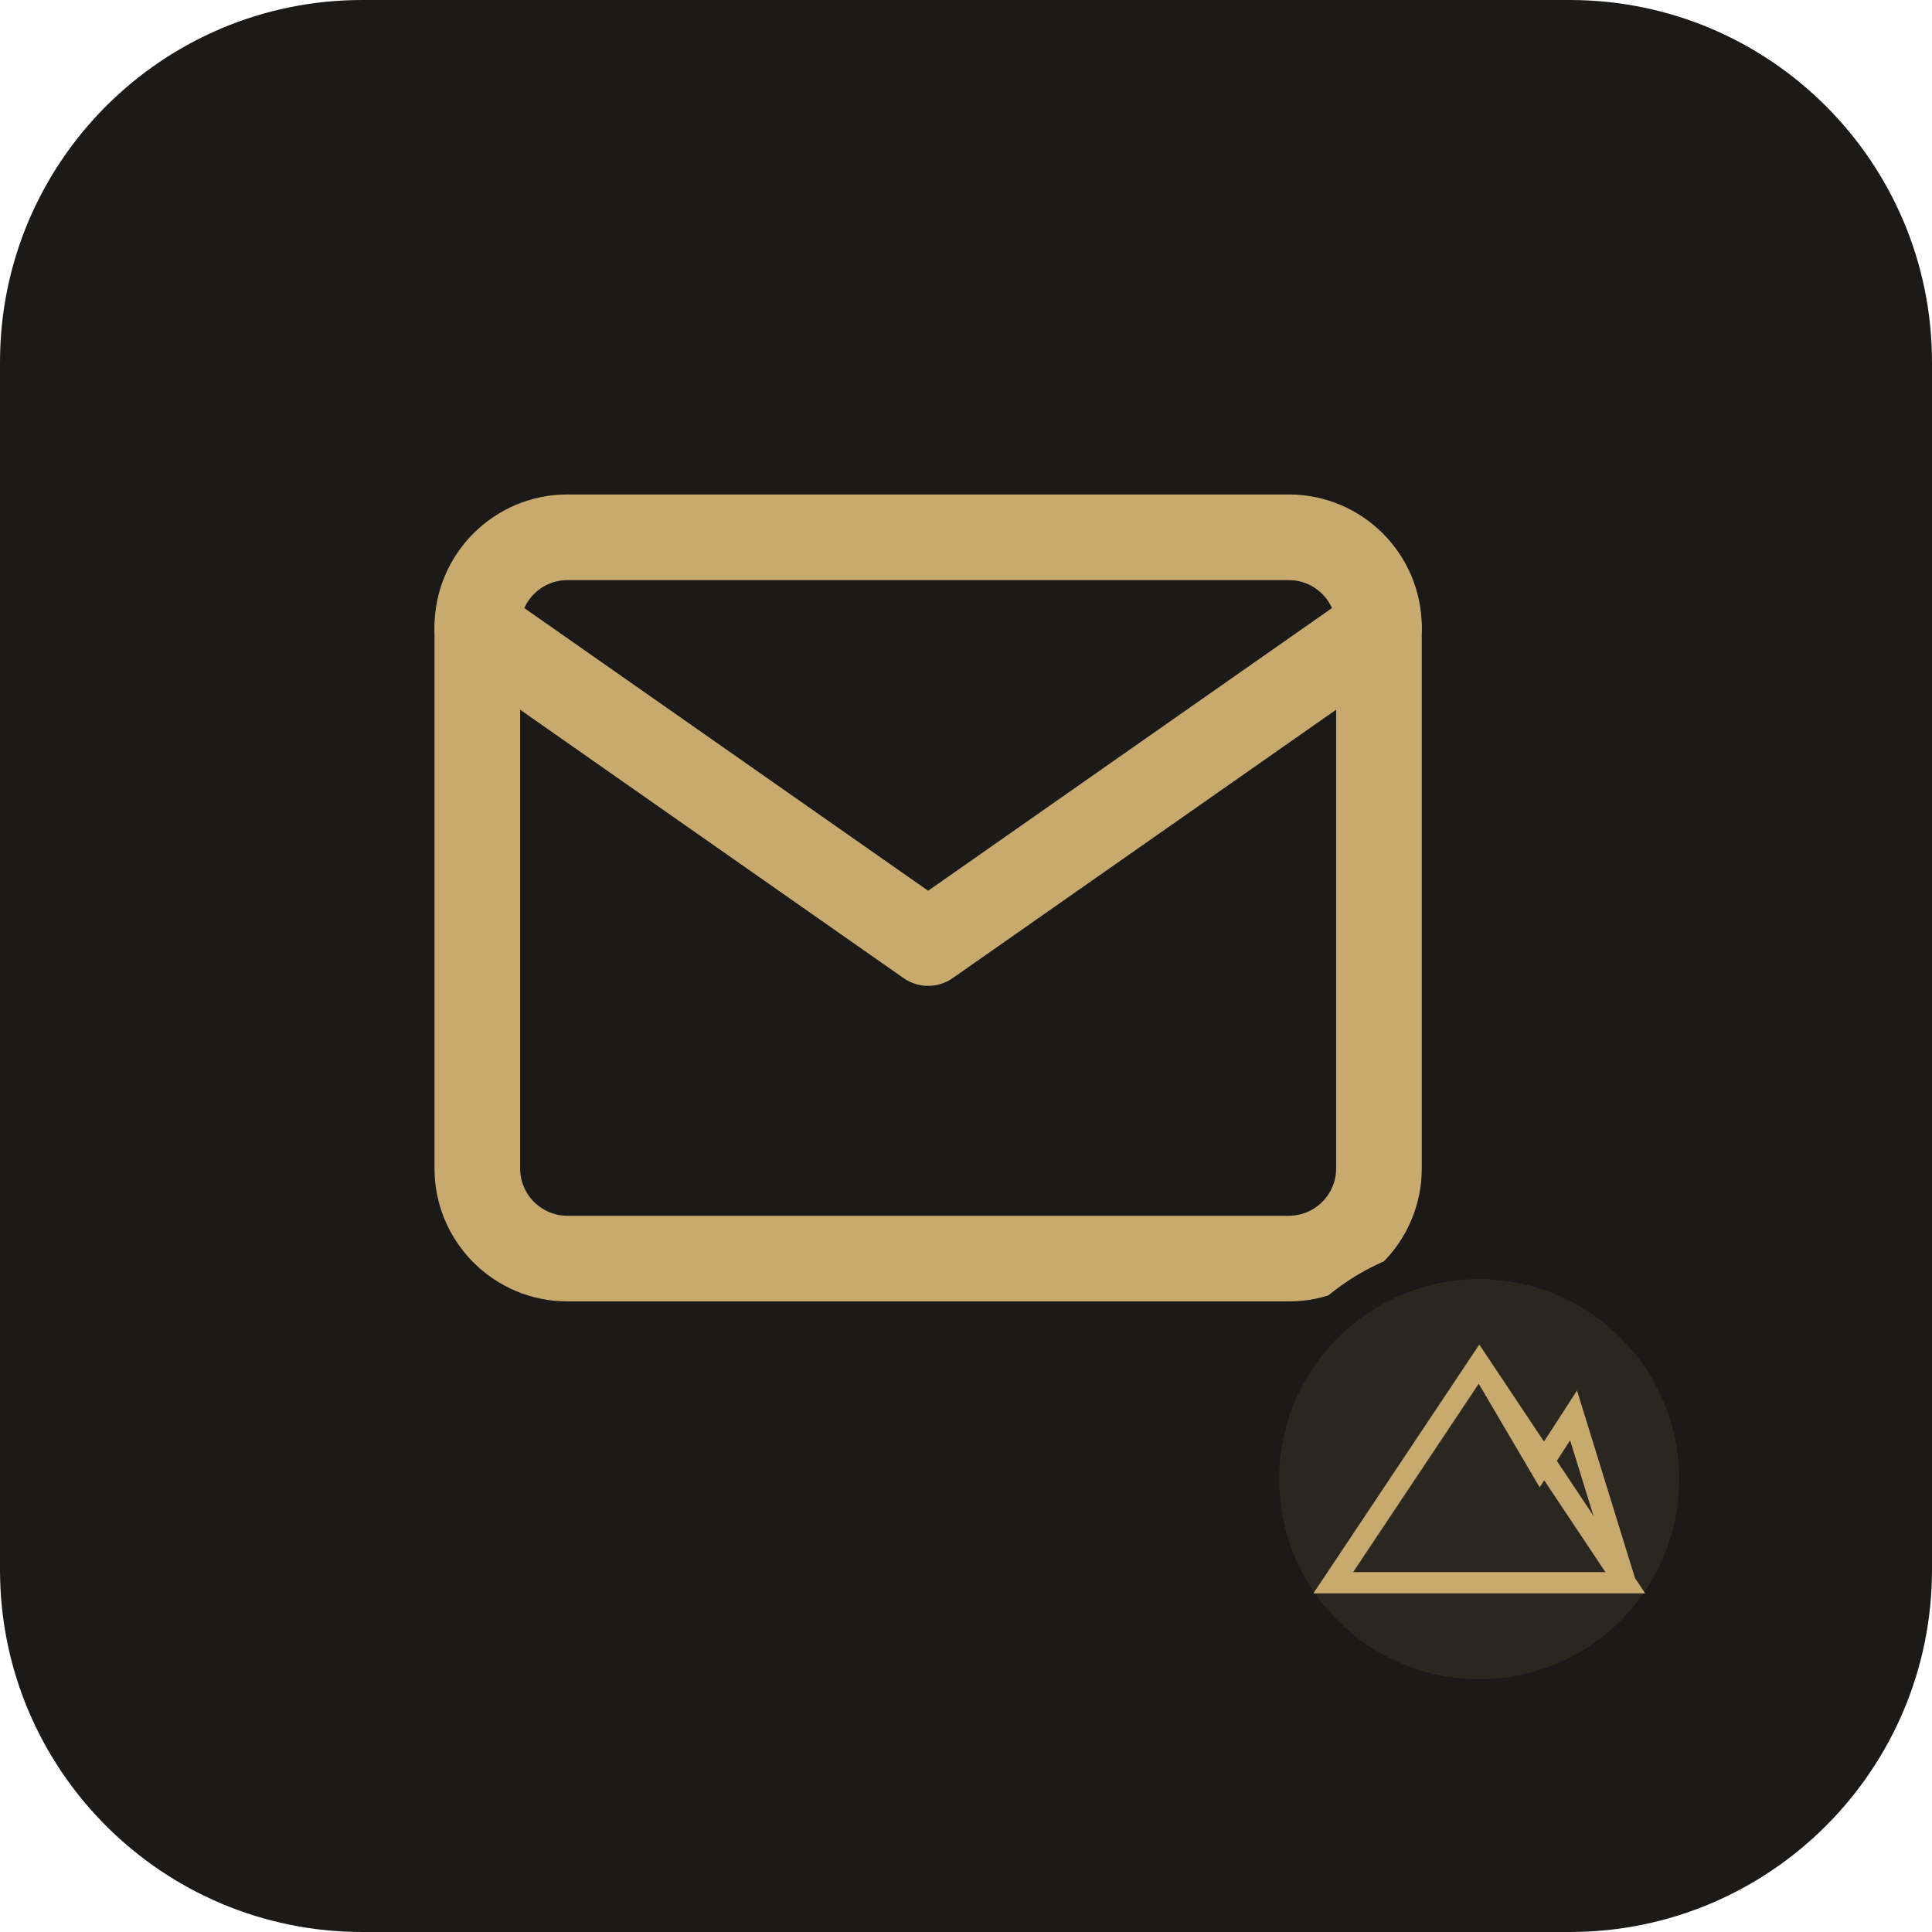
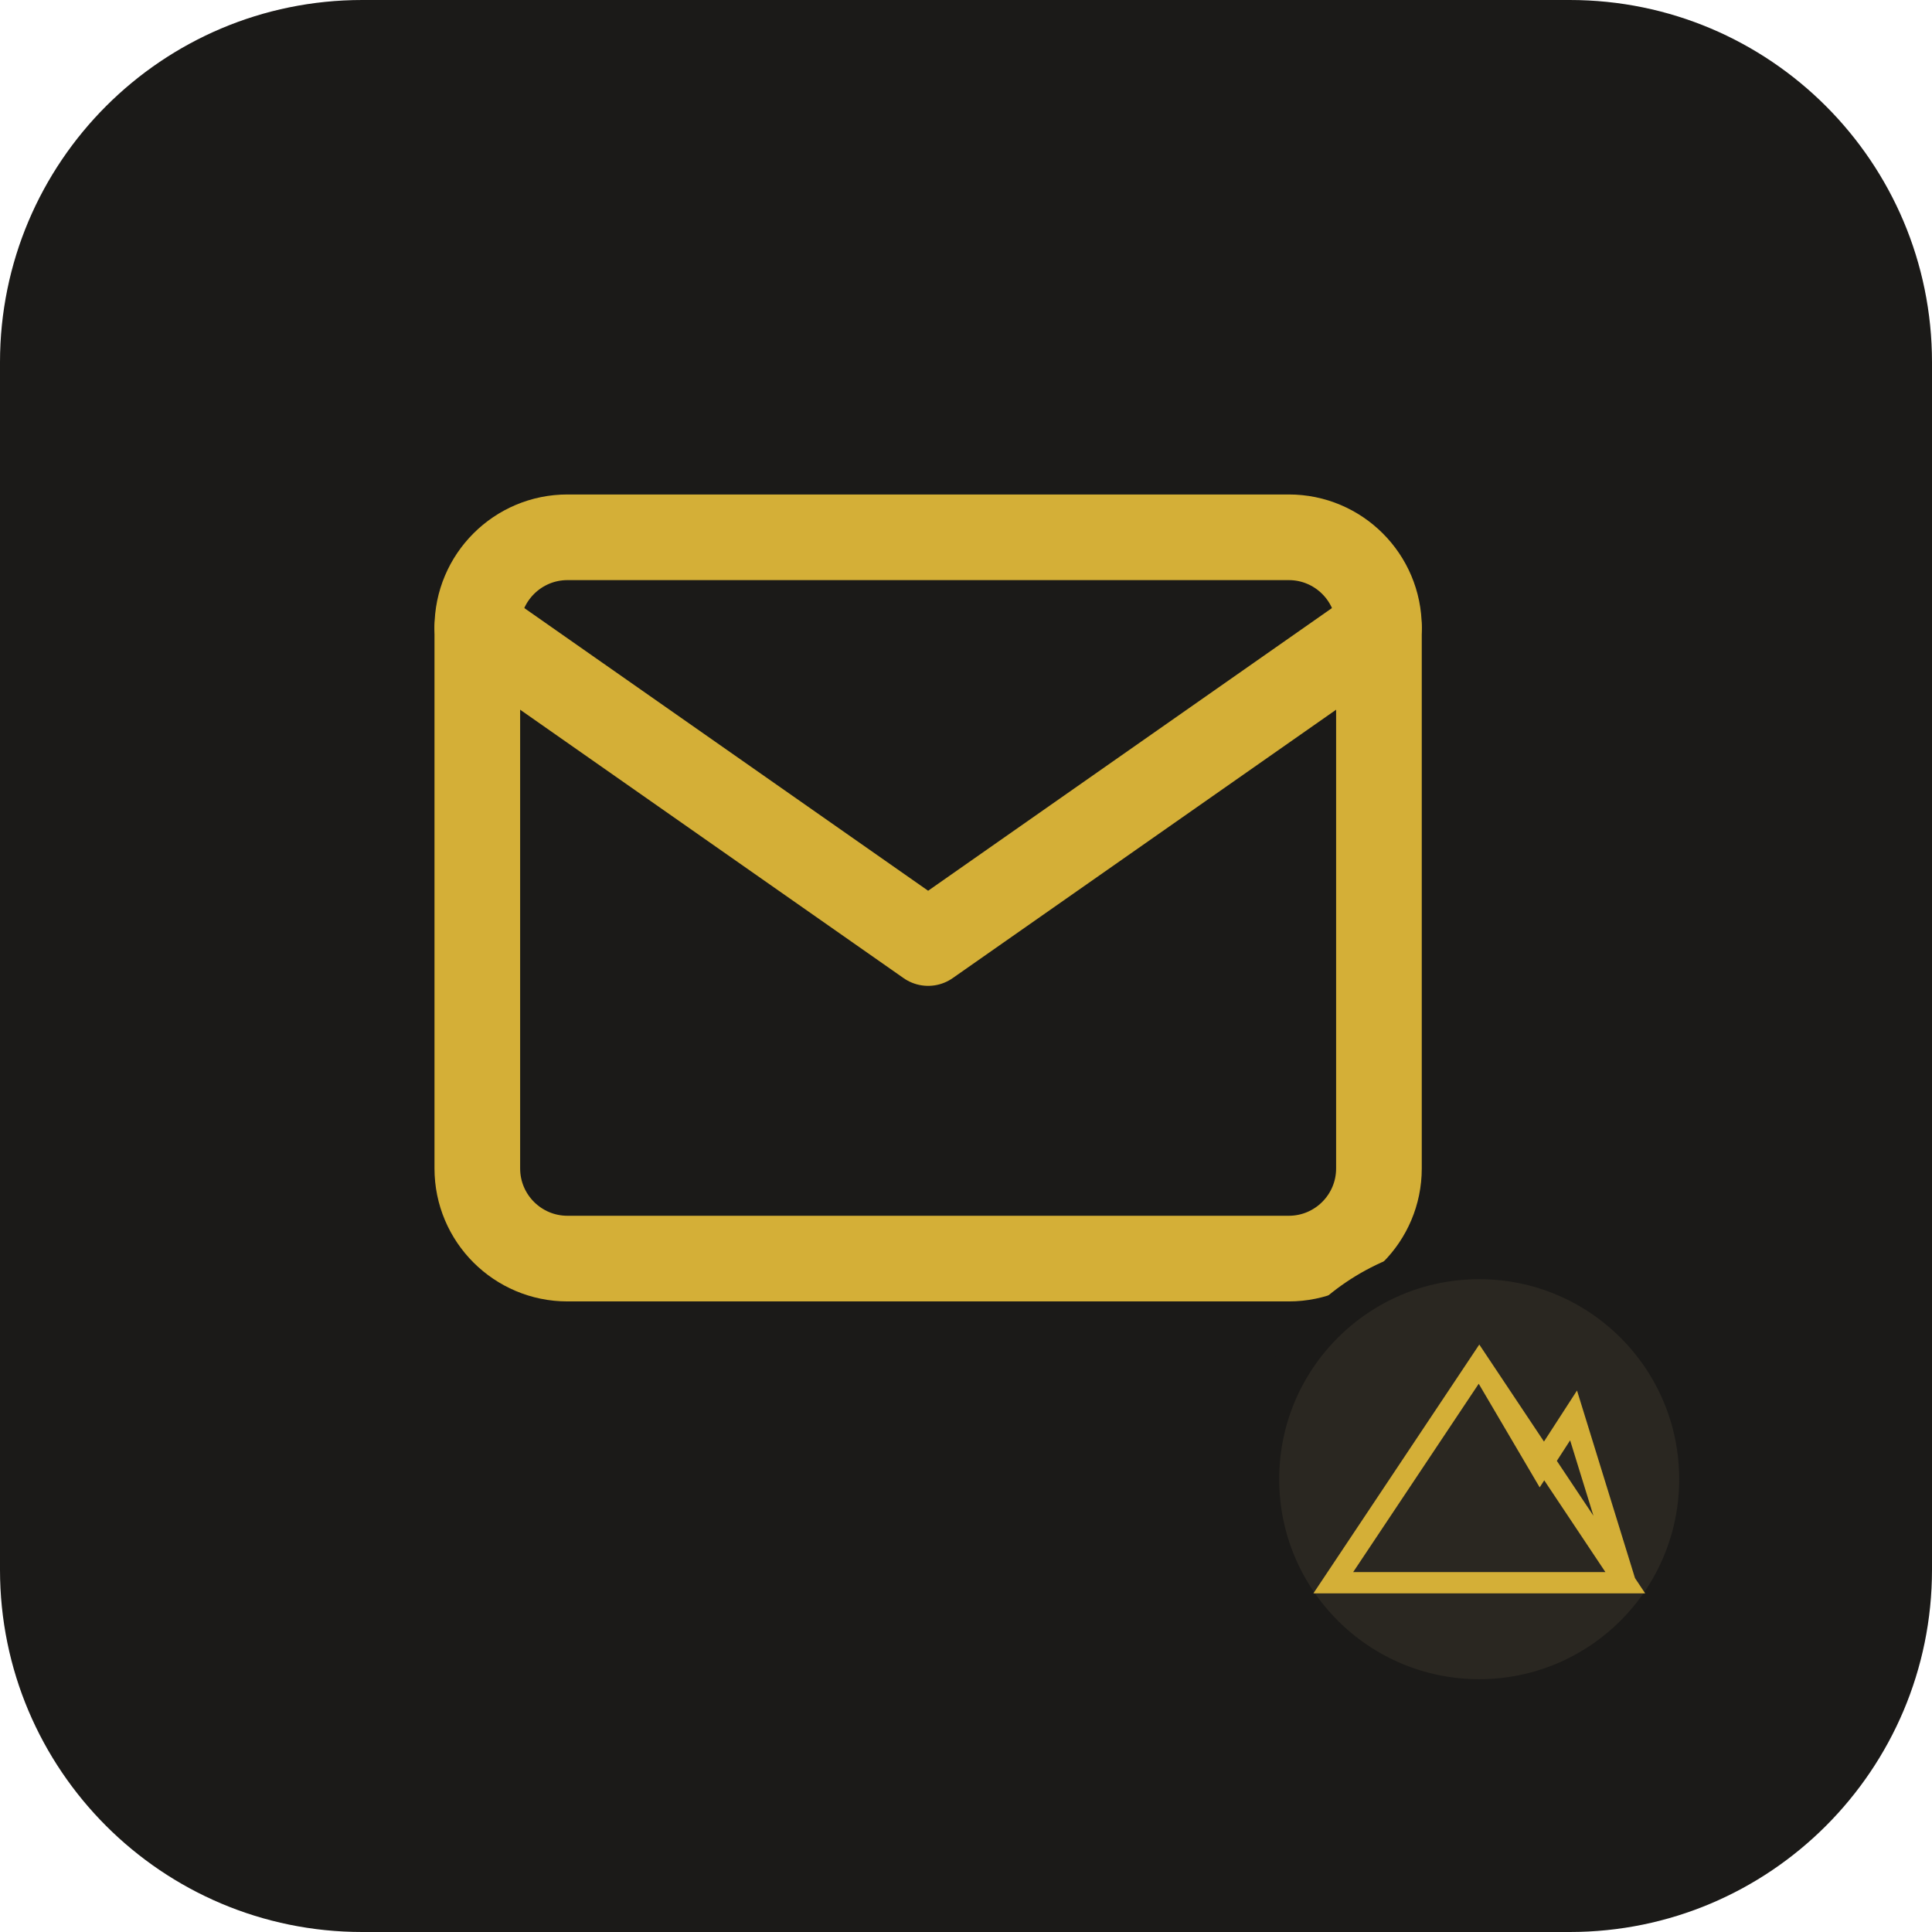
<svg xmlns="http://www.w3.org/2000/svg" viewBox="0 0 512 512" fill="none">
  <rect width="512" height="512" rx="96" fill="#1b1a18" />
-   <g transform="translate(102.6 94.6) scale(11.947)" stroke="#c8a96e" stroke-width="1.9" stroke-linecap="round" stroke-linejoin="round" fill="none">
+   <g transform="translate(102.6 94.6) scale(11.947)" stroke="#d4af37" stroke-width="1.9" stroke-linecap="round" stroke-linejoin="round" fill="none">
    <rect x="2" y="4" width="20" height="16" rx="2" />
    <polyline points="22 6 12 13 2 6" />
  </g>
  <circle cx="392" cy="392" r="58" fill="#2a2721" stroke="#1b1a18" stroke-width="10" />
  <g transform="translate(343.6667 340.4444) scale(0.806)">
-     <path d="M60 26 L108 98 L12 98 Z M60 26 L80 60 L91 43 L108 98" stroke="#c8a96e" stroke-width="7" stroke-linecap="round" stroke-linejoin="miter" fill="none" />
+     <path d="M60 26 L108 98 L12 98 Z M60 26 L80 60 L91 43 L108 98" stroke="#d4af37" stroke-width="7" stroke-linecap="round" stroke-linejoin="miter" fill="none" />
  </g>
</svg>
